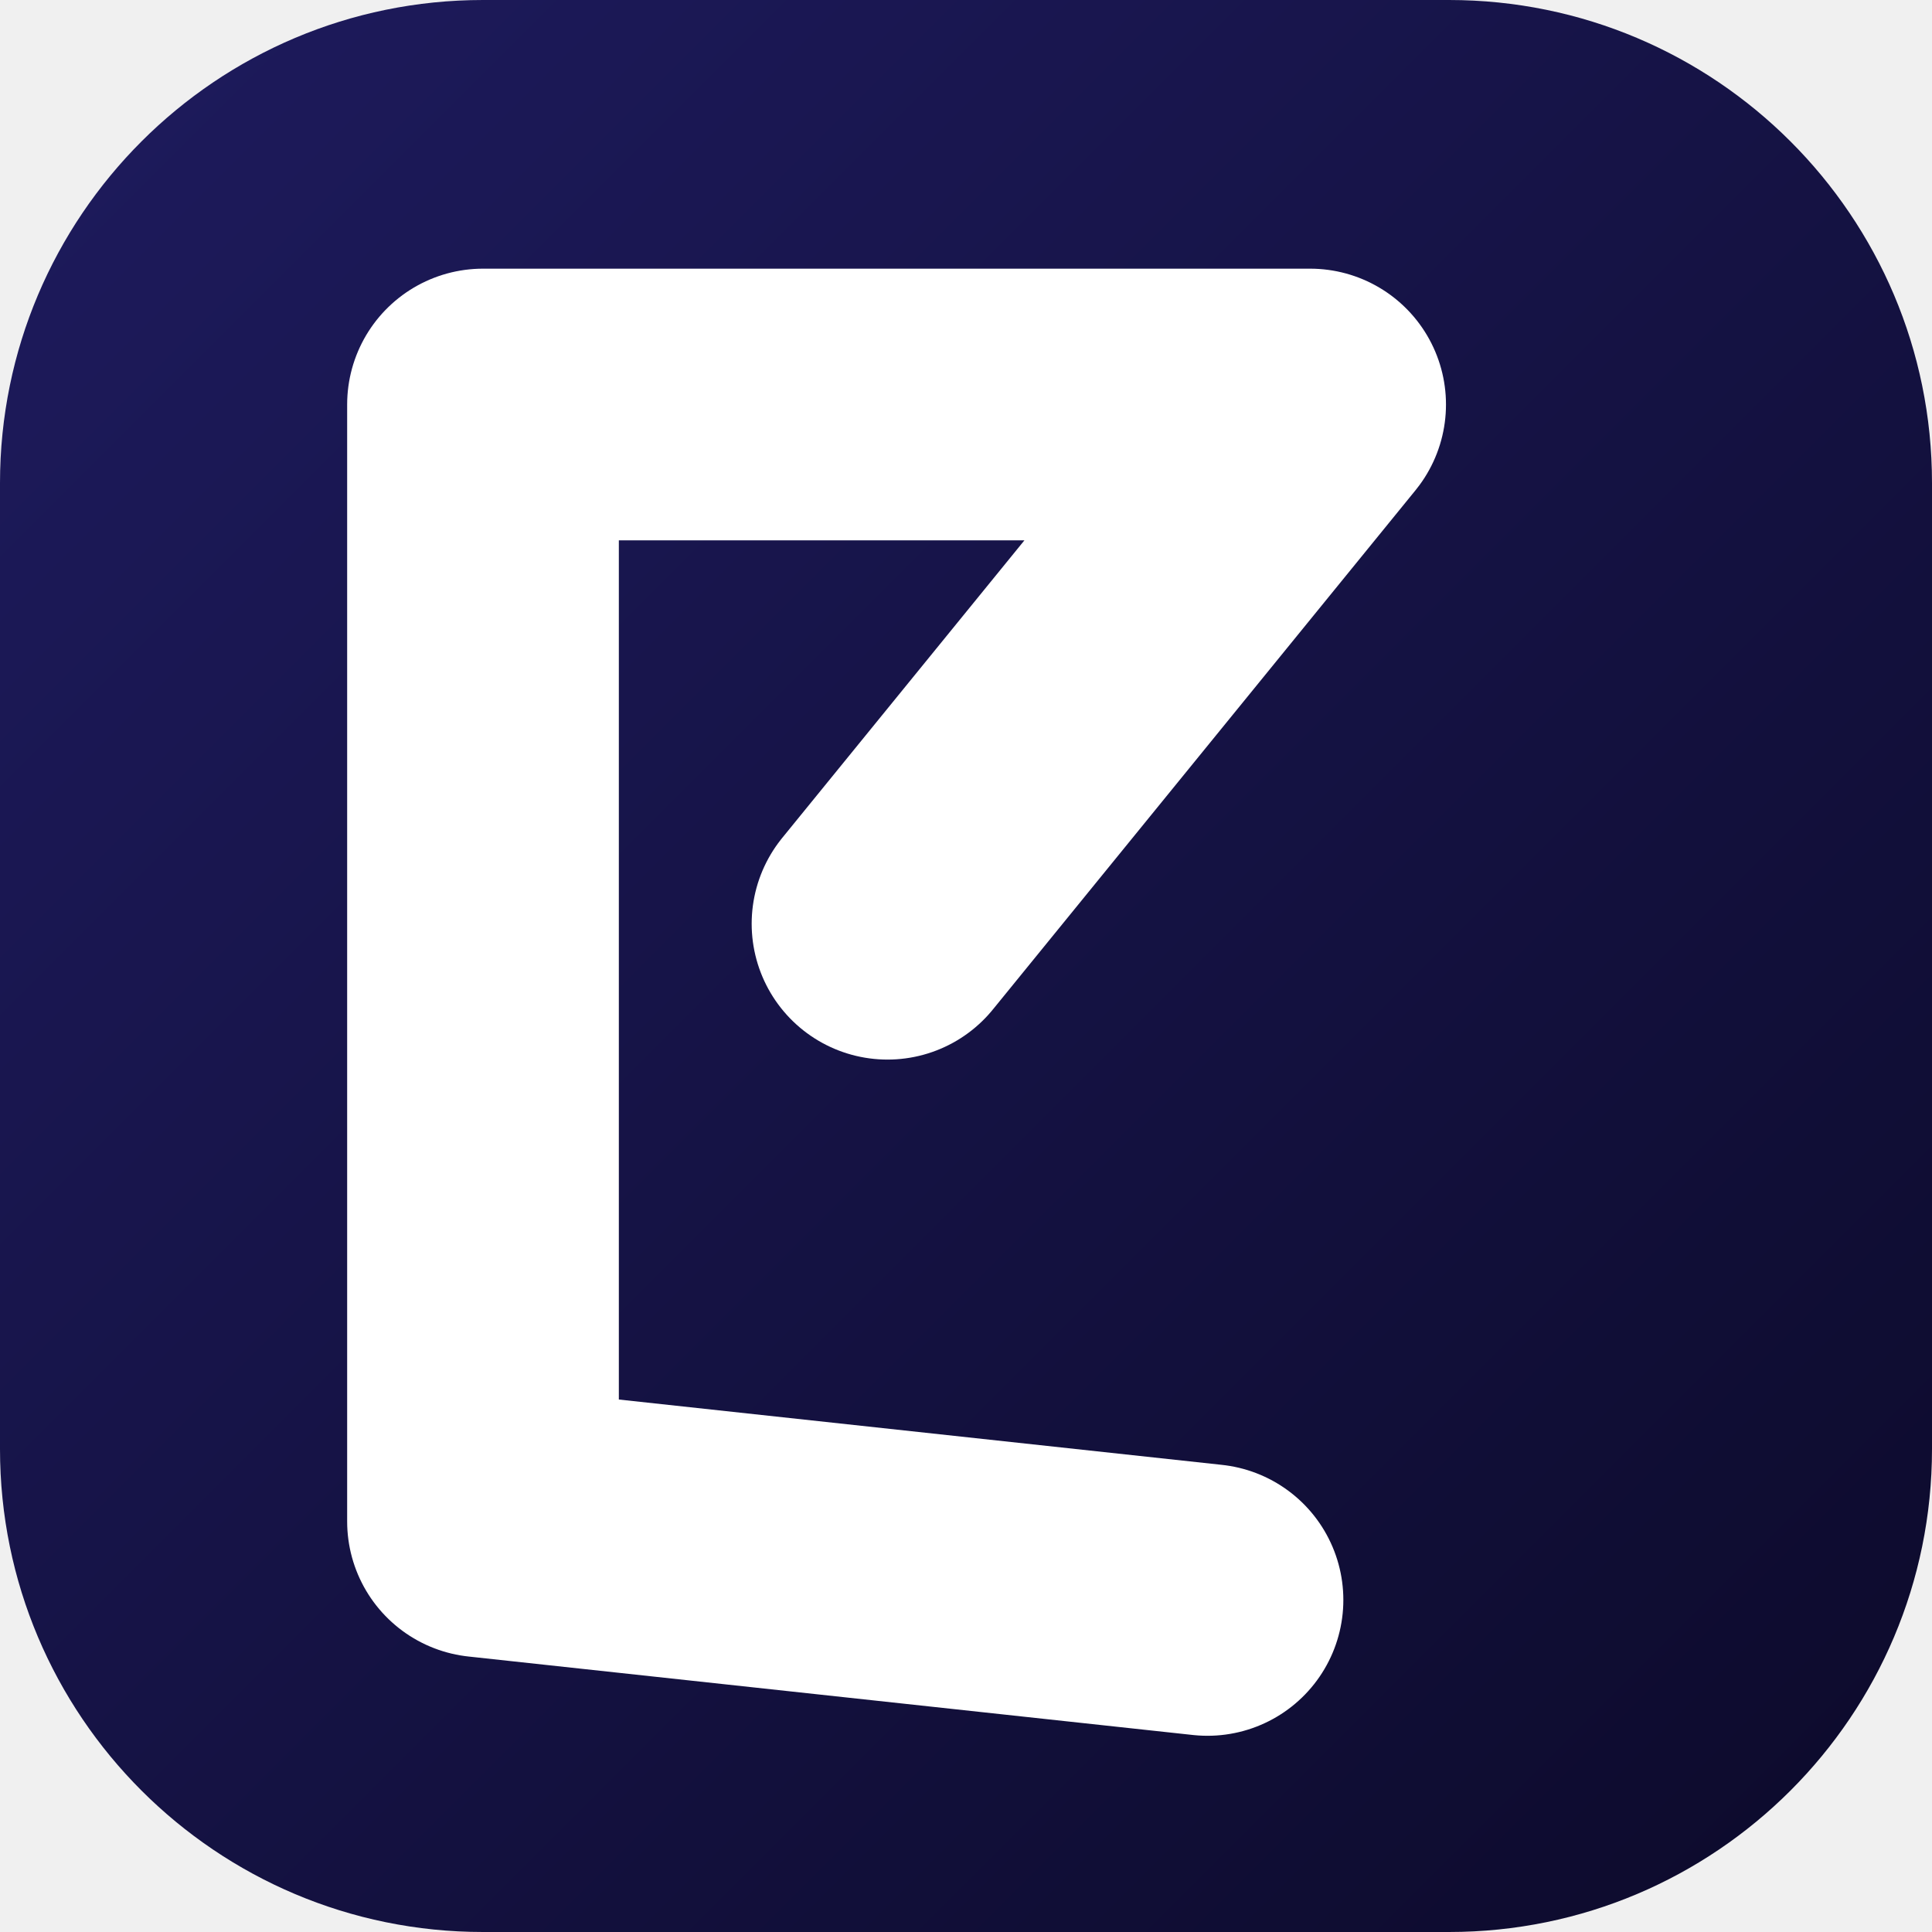
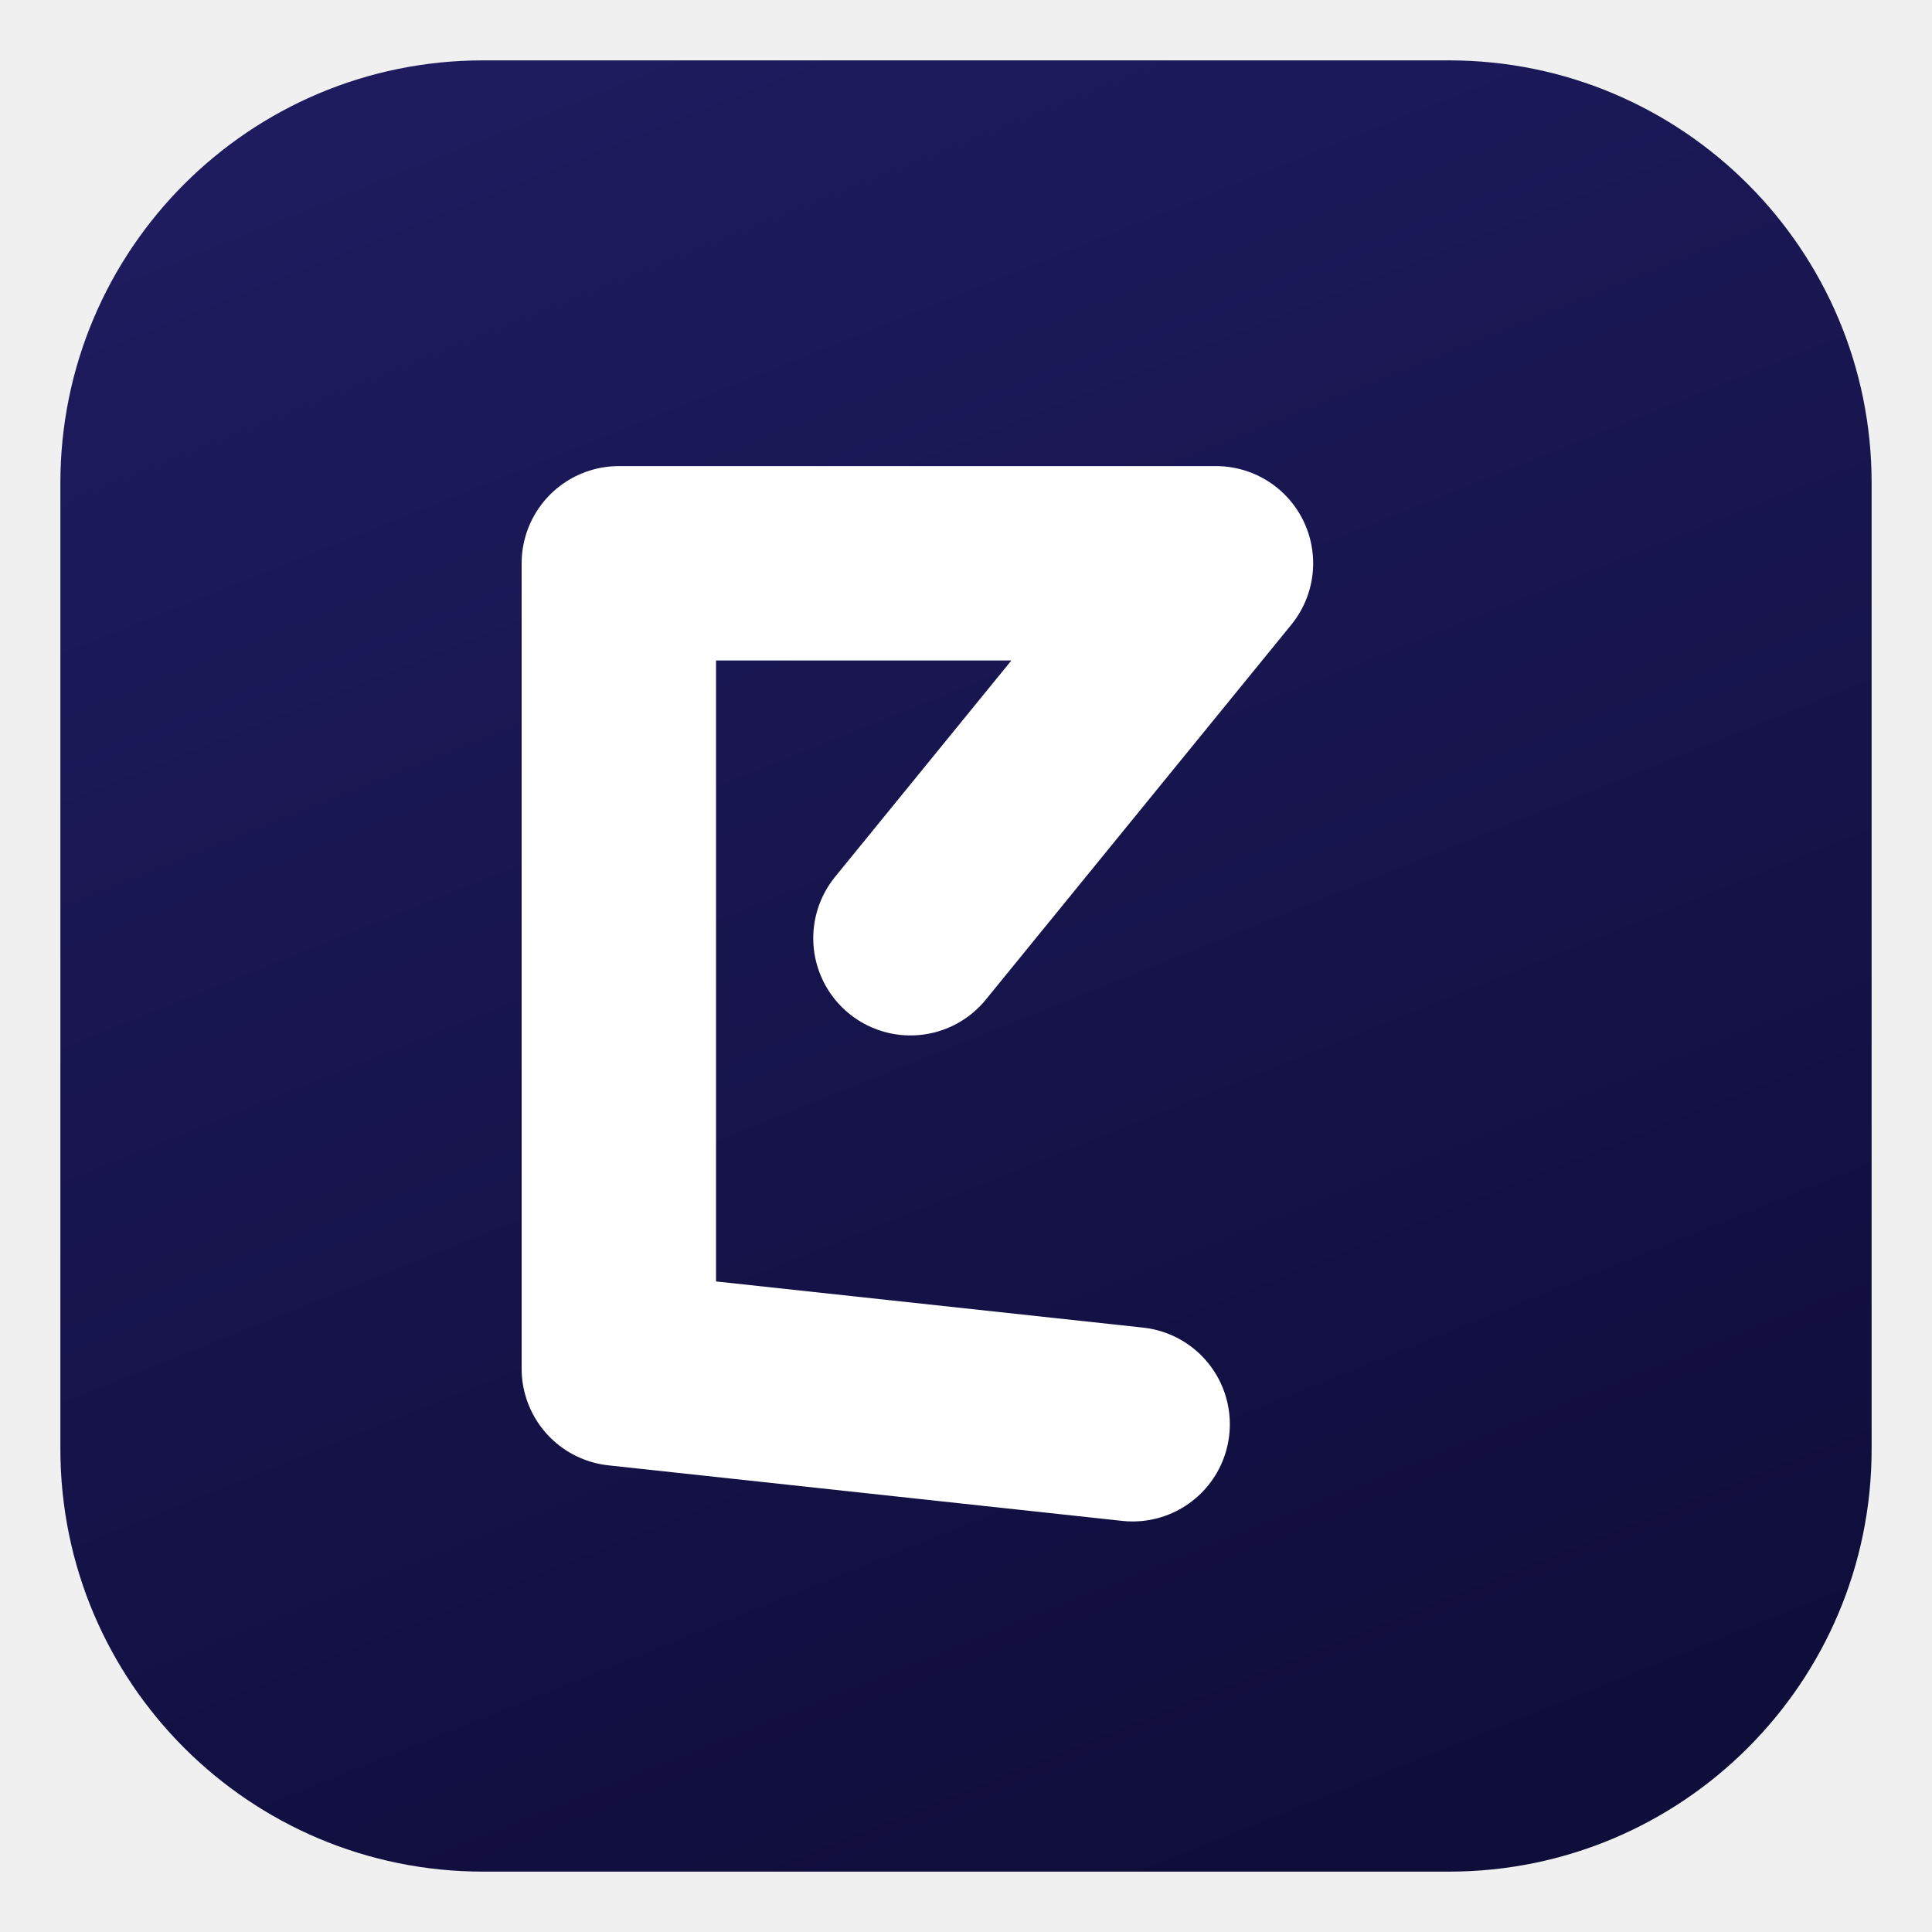
- <svg xmlns="http://www.w3.org/2000/svg" viewBox="0 0 32 32" width="32" height="32">
+ <svg xmlns="http://www.w3.org/2000/svg" viewBox="0 0 32 32">
  <defs>
-     <linearGradient id="bg" x1="0" y1="0" x2="1" y2="1">
+     <linearGradient id="bg" x1="0.3" y1="0" x2="0.7" y2="1">
      <stop offset="0%" stop-color="#1e1b5e" />
-       <stop offset="100%" stop-color="#0c0a2a" />
+       <stop offset="100%" stop-color="#0f0d3a" />
    </linearGradient>
  </defs>
-   <rect width="32" height="32" rx="8" fill="url(#bg)" />
-   <path d="M 20 26.5 L 8 25.2 L 8 6.7 L 21.7 6.7 L 14.7 15.3" stroke="white" stroke-width="4.5" stroke-linecap="round" stroke-linejoin="round" fill="none" />
+   <rect x="1" y="1" width="30" height="30" rx="7" ry="7" fill="url(#bg)" />
+   <g transform="translate(4.5,4.5) scale(0.23)">
+     <path d="M 62 83 L 25 79 L 25 21 L 68 21 L 46 48" stroke="white" stroke-width="14" stroke-linecap="round" stroke-linejoin="round" fill="none" />
+   </g>
</svg>
